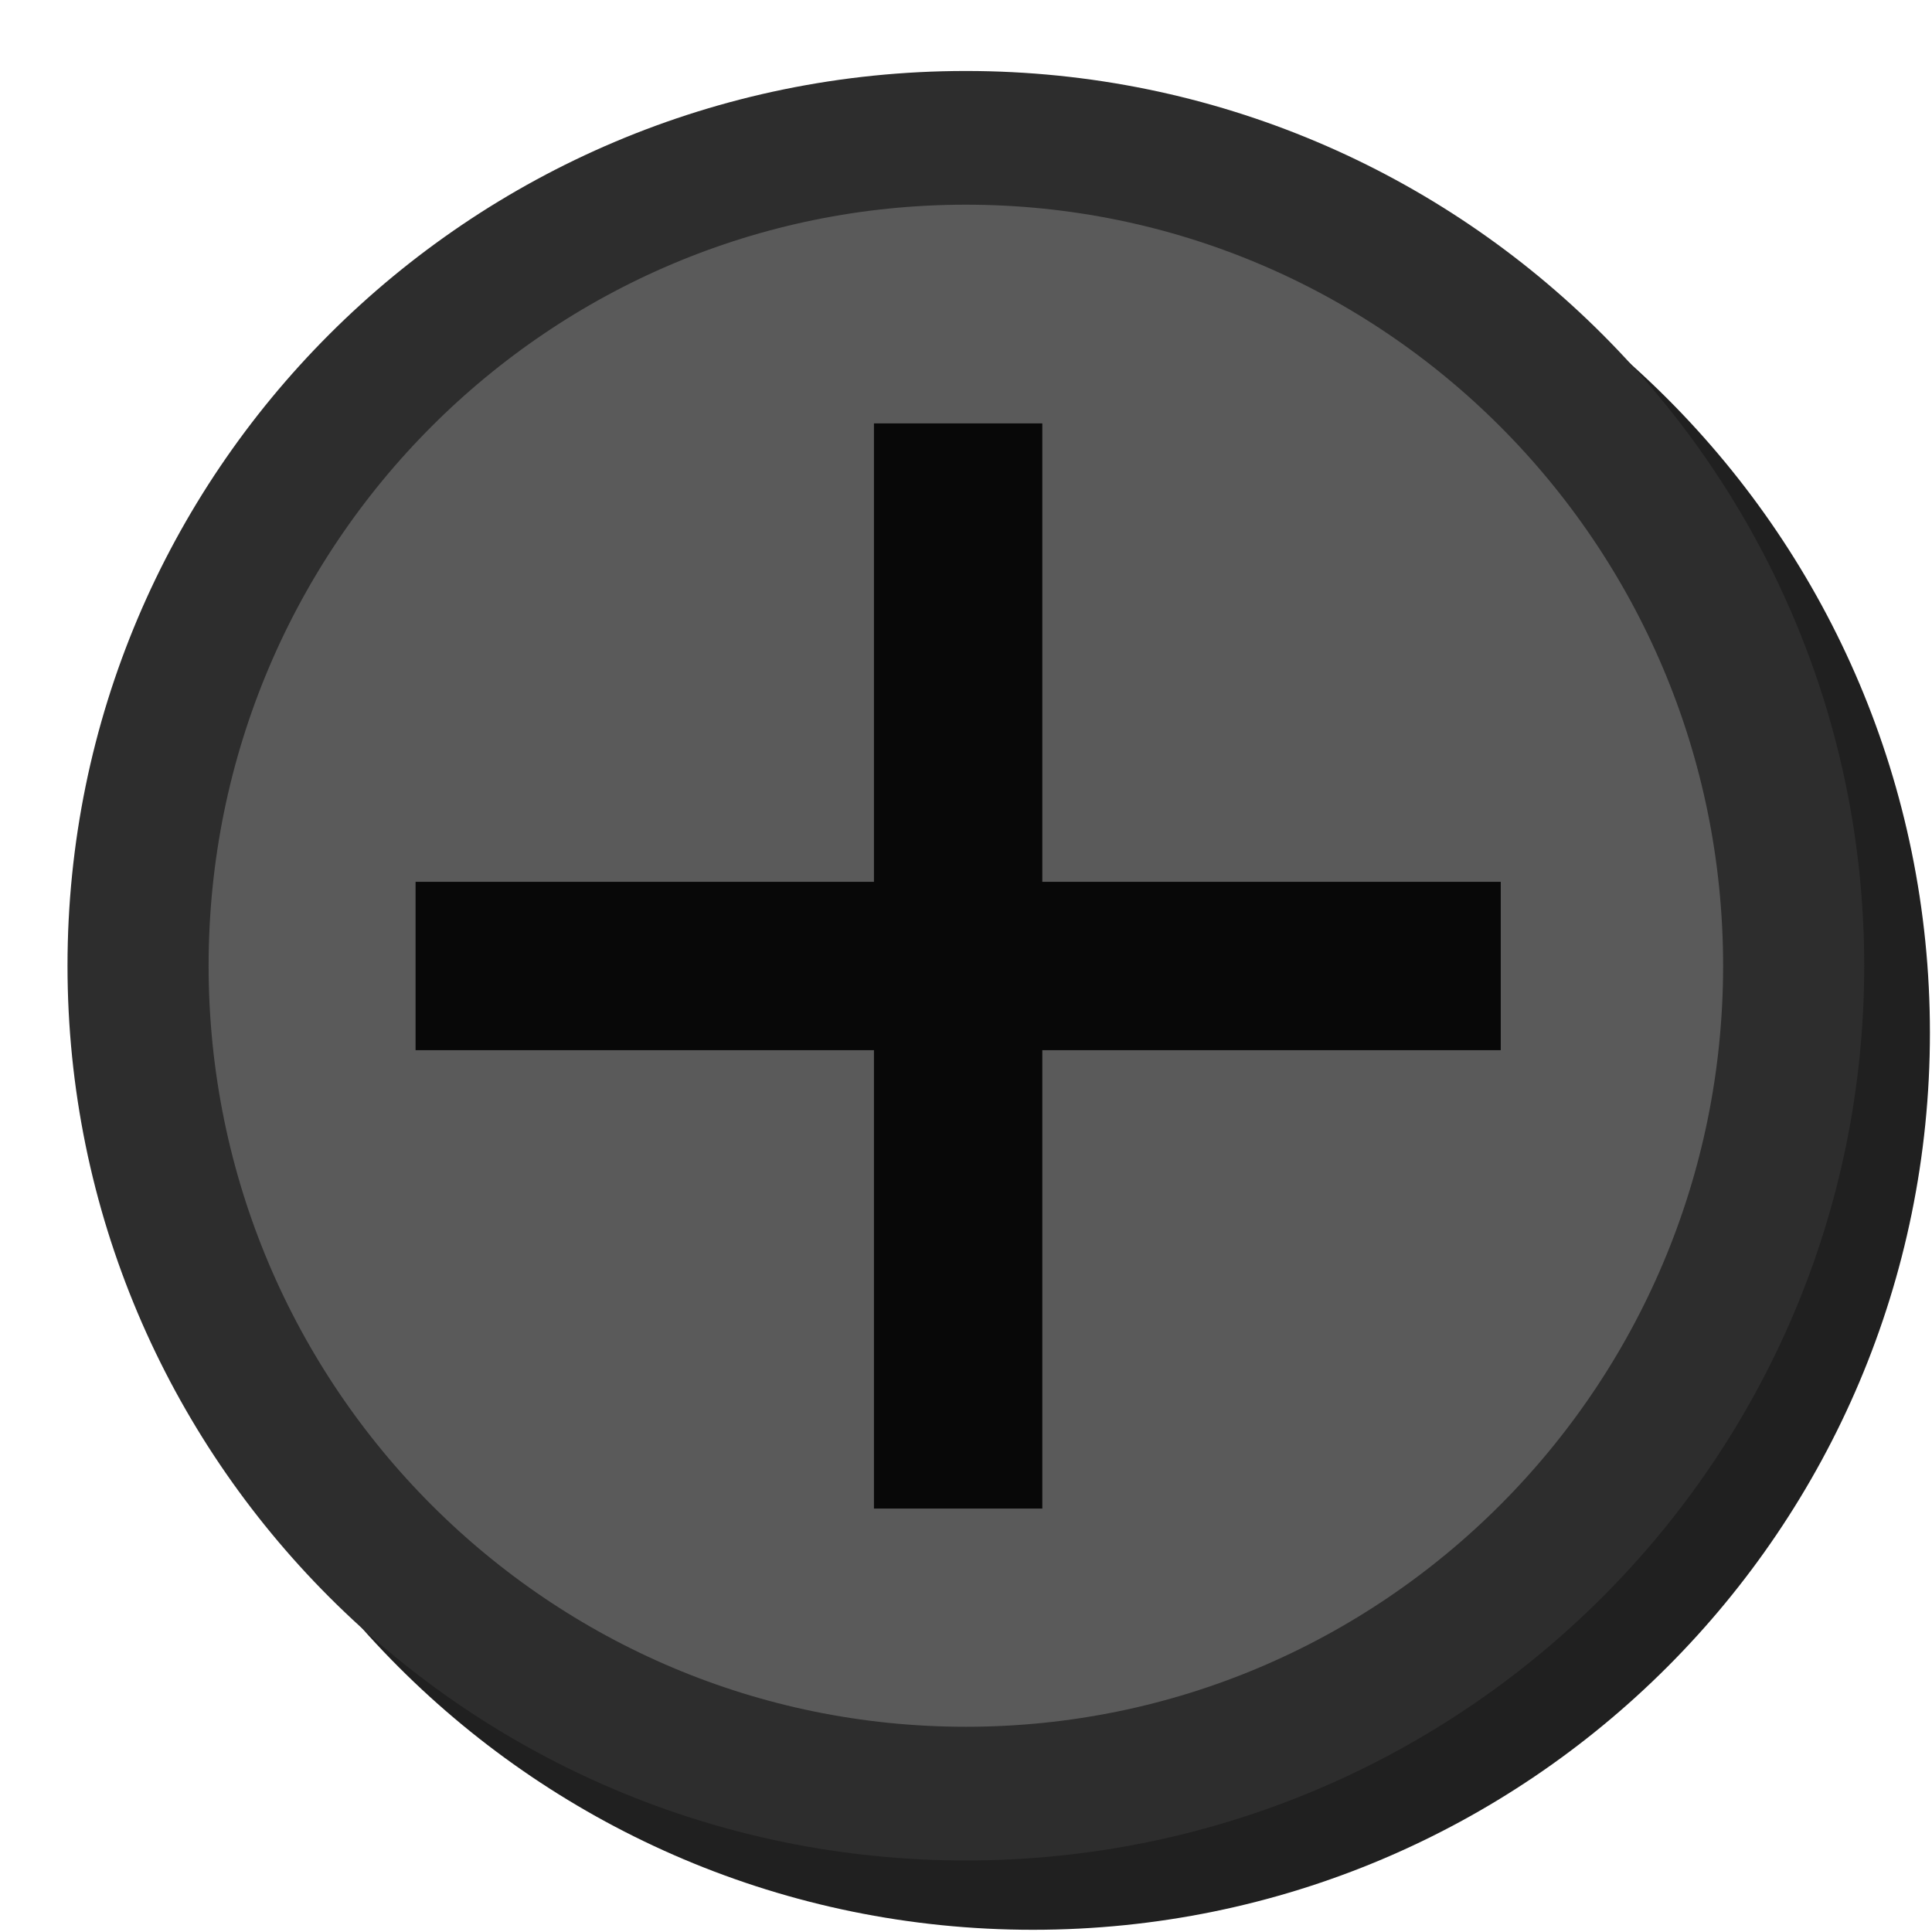
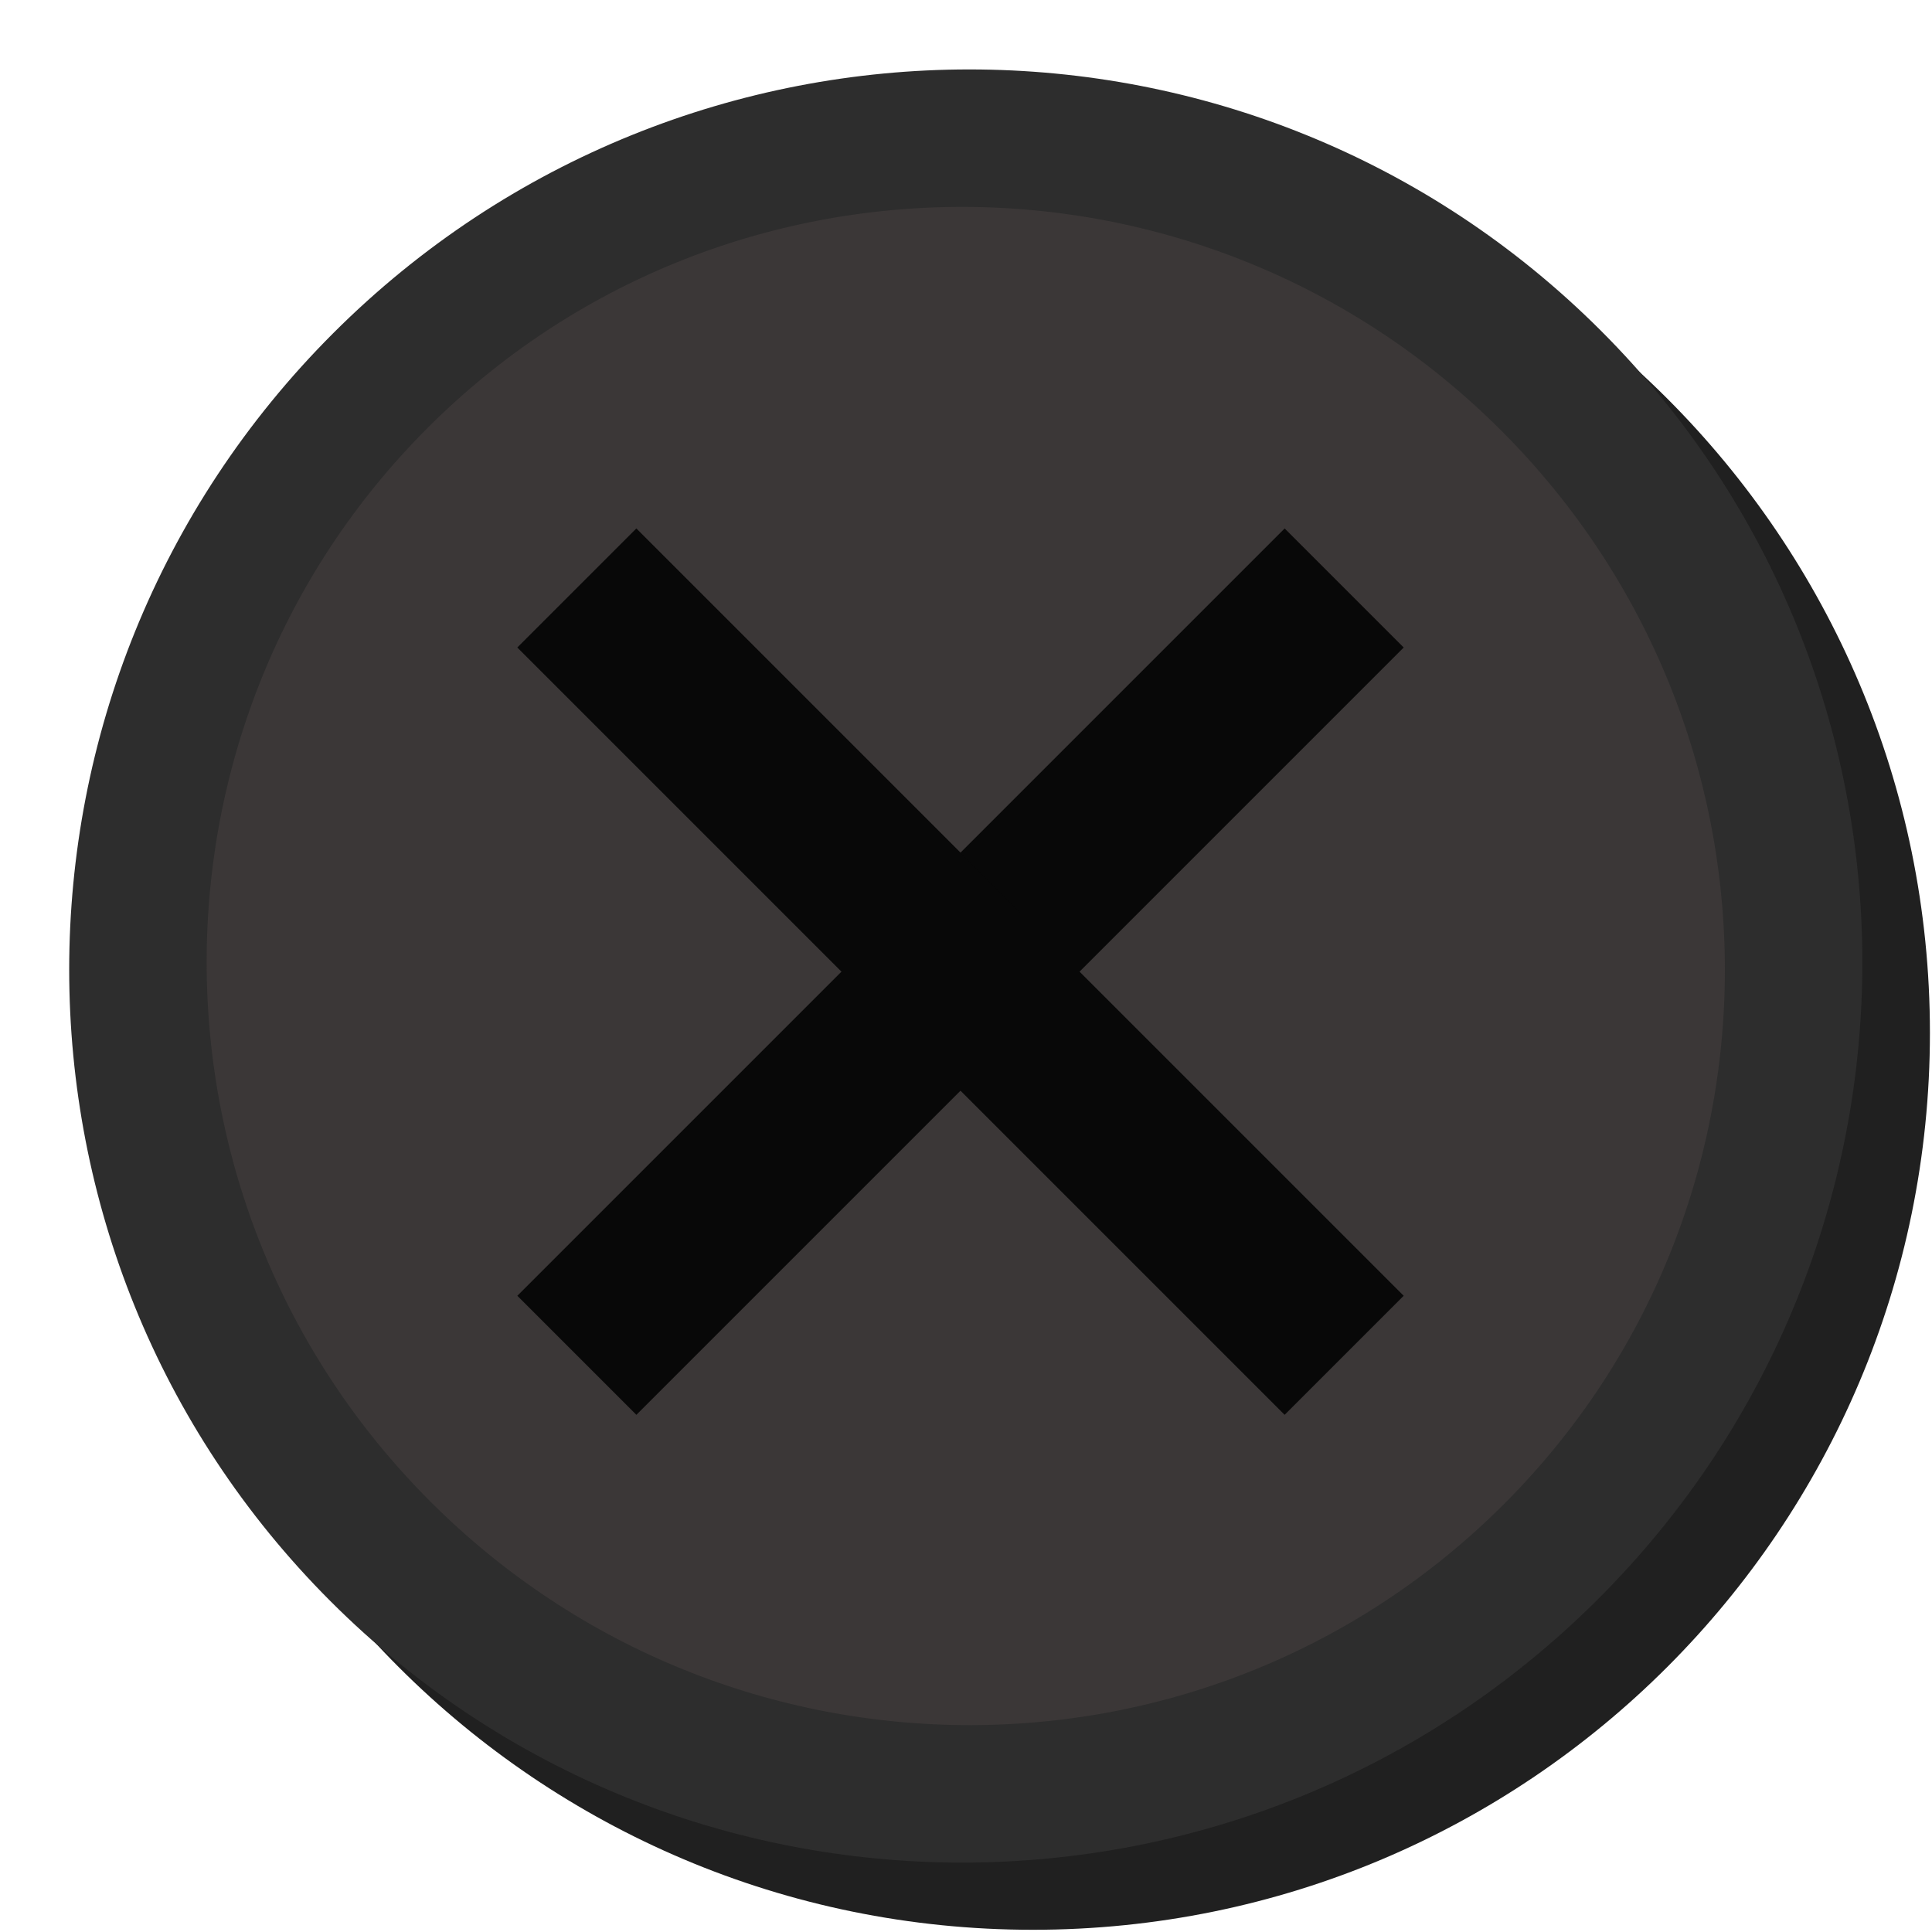
<svg xmlns="http://www.w3.org/2000/svg" width="14px" height="14px" version="1.1" xml:space="preserve" style="fill-rule:evenodd;clip-rule:evenodd;stroke-linecap:round;stroke-linejoin:round;stroke-miterlimit:1.5;">
  <g transform="matrix(1.29585,0,0,1.29585,-1.58727,-1.58697)">
    <circle cx="7.001" cy="7" r="5.016" style="fill-opacity:0.875;" />
  </g>
-   <circle cx="7.001" cy="7" r="5.016" />
-   <g transform="matrix(4.26035,0,0,4.03718,-23.2069,-13.4664)">
-     <ellipse cx="7.09" cy="5.069" rx="1.408" ry="1.486" style="fill:#5a5a5a;stroke:#2d2d2d;stroke-width:0.24px;" />
+   <g transform="matrix(0.707107,-0.707107,0.707107,0.707107,-2.89905,7.0007)">
+     <circle cx="7.001" cy="7" r="5.016" />
  </g>
-   <g transform="matrix(1.15283,0,0,1,-1.61829,0.125969)">
+   <g transform="matrix(3.01252,-3.01252,2.85472,2.85472,-28.831,13.8883)">
+     <ellipse cx="7.09" cy="5.069" rx="1.408" ry="1.486" style="fill:#3b3737;stroke:#2d2d2d;stroke-width:0.24px;" />
+   </g>
+   <g transform="matrix(0.815171,-0.815171,0.707107,0.707107,-3.95428,8.23408)">
    <rect x="4.016" y="6.264" width="6.821" height="1.22" style="fill:#080808;" />
  </g>
-   <g transform="matrix(7.05902e-17,-1.15283,1,6.12323e-17,0.0689884,15.5613)">
+   <g transform="matrix(-0.815171,-0.815171,0.707107,-0.707107,8.15324,17.9554)">
    <rect x="4.016" y="6.264" width="6.821" height="1.22" style="fill:#080808;" />
  </g>
</svg>
